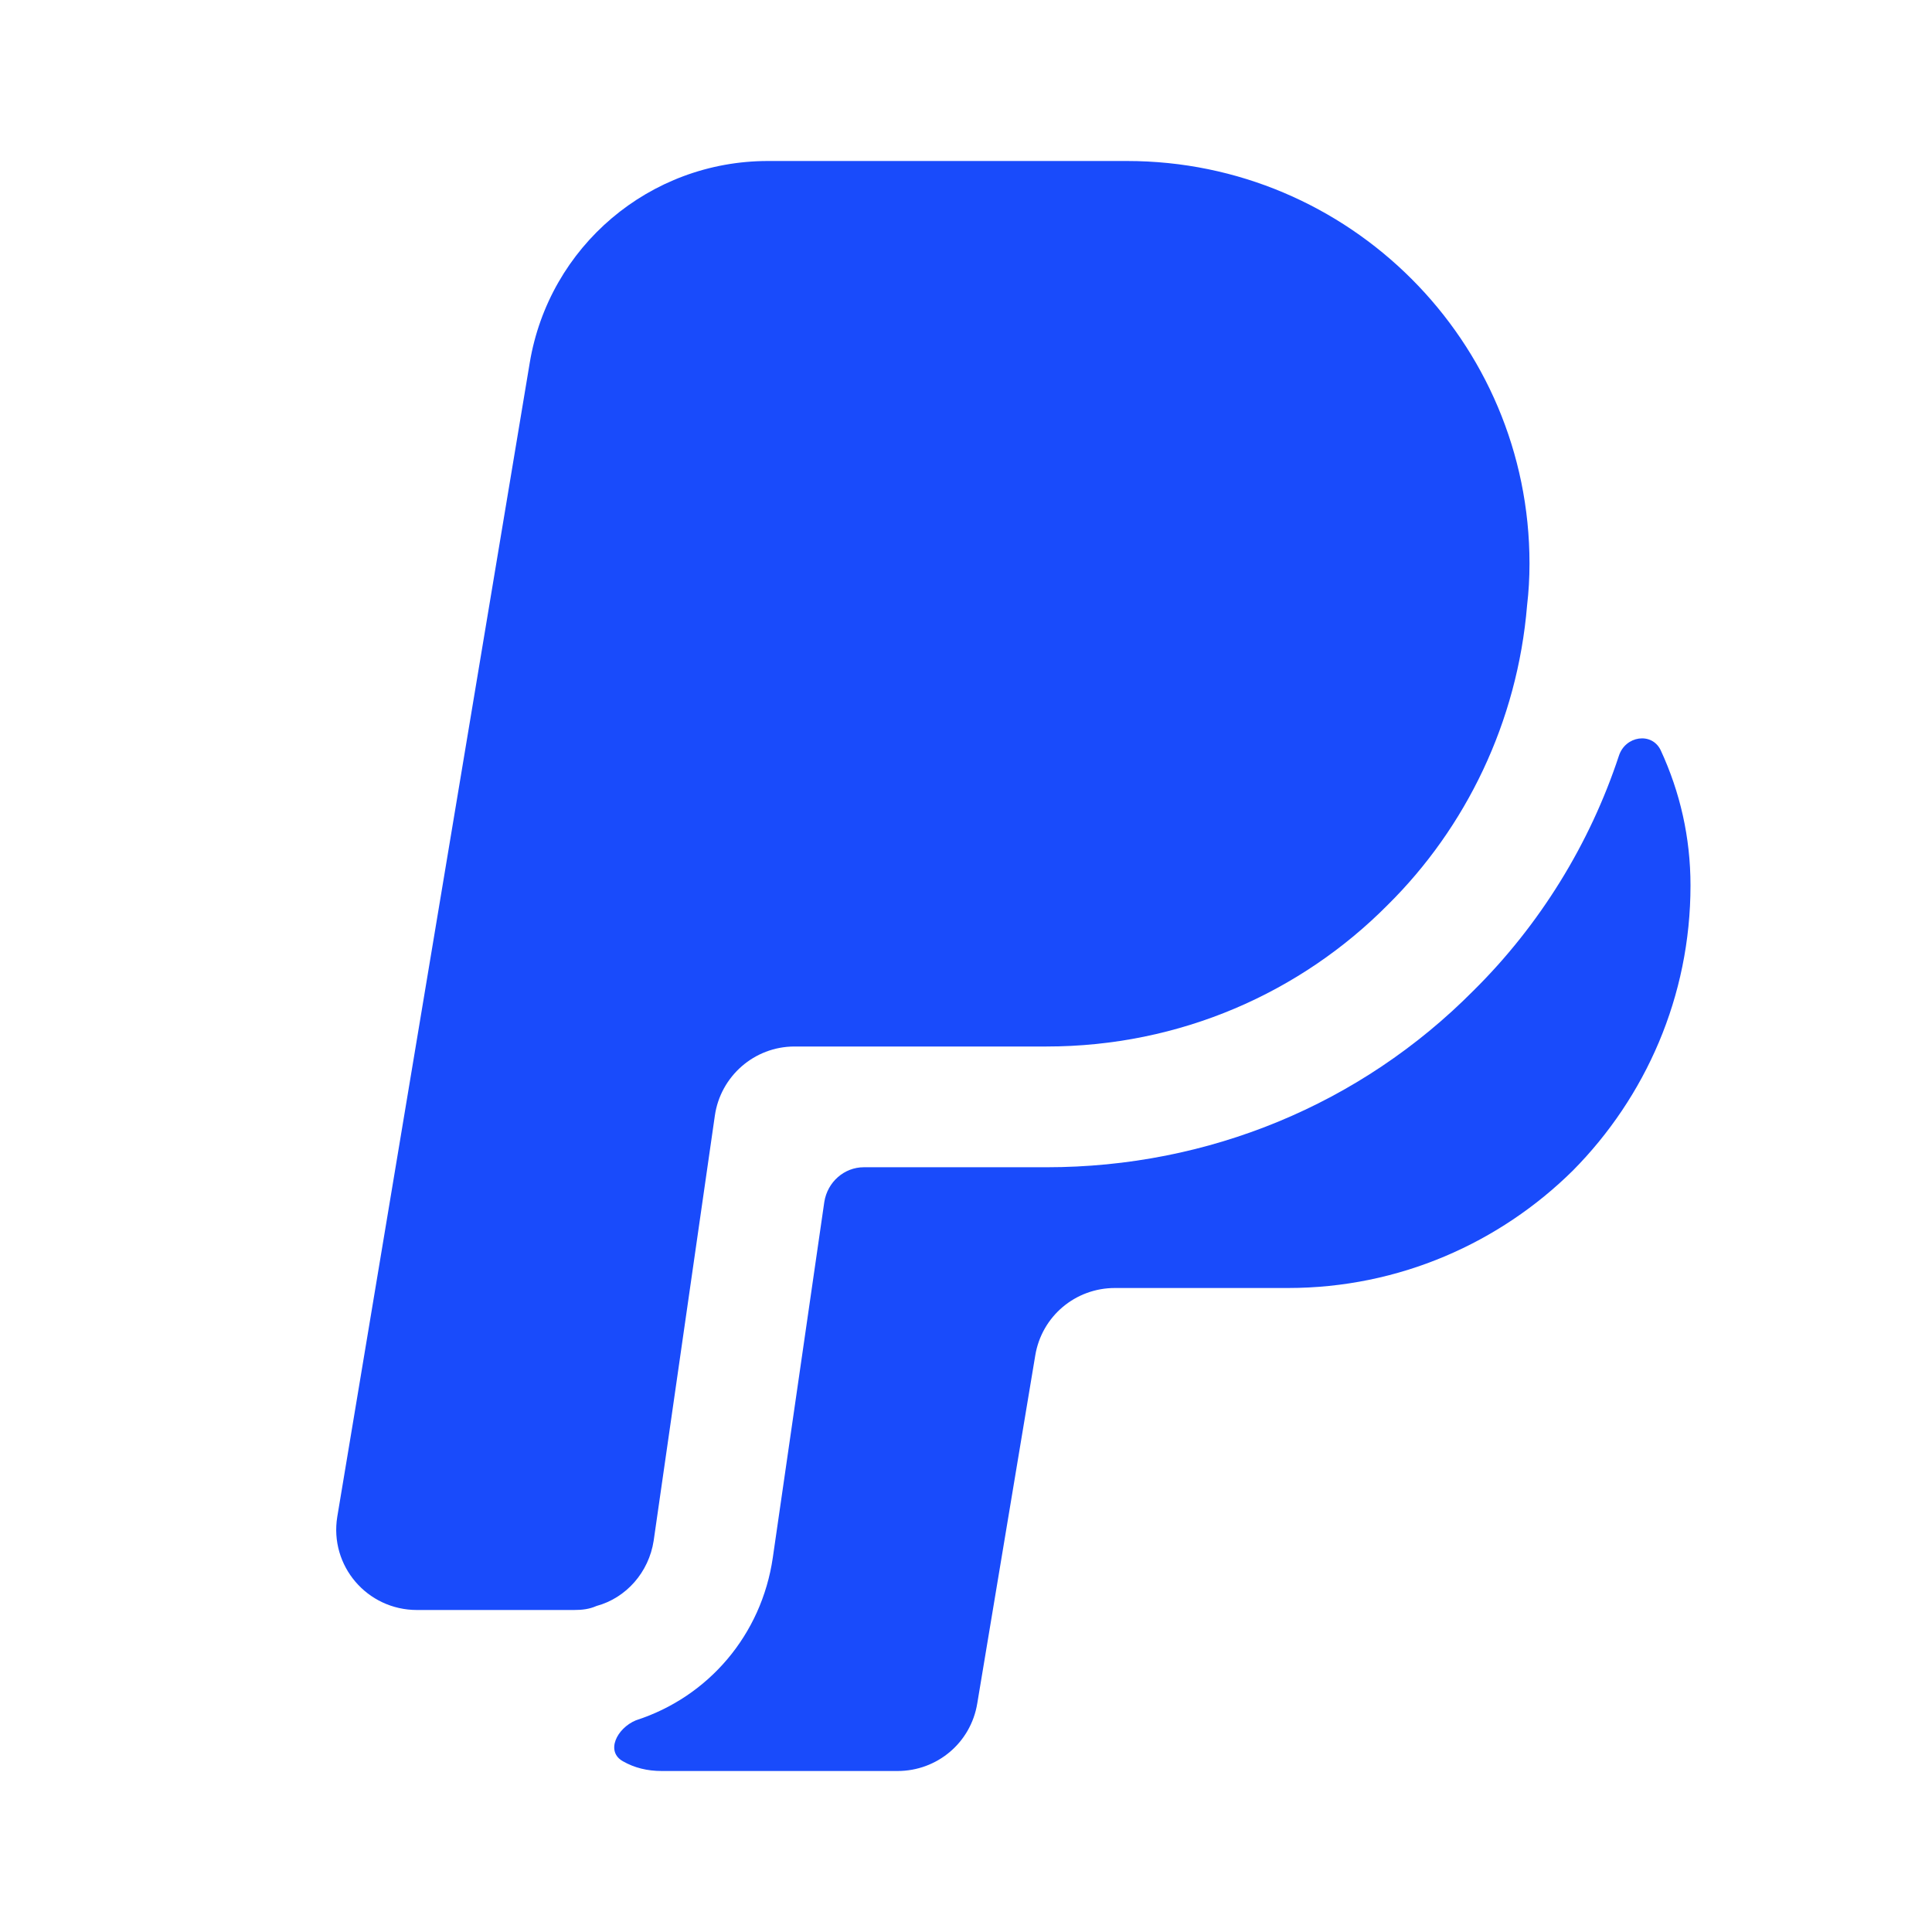
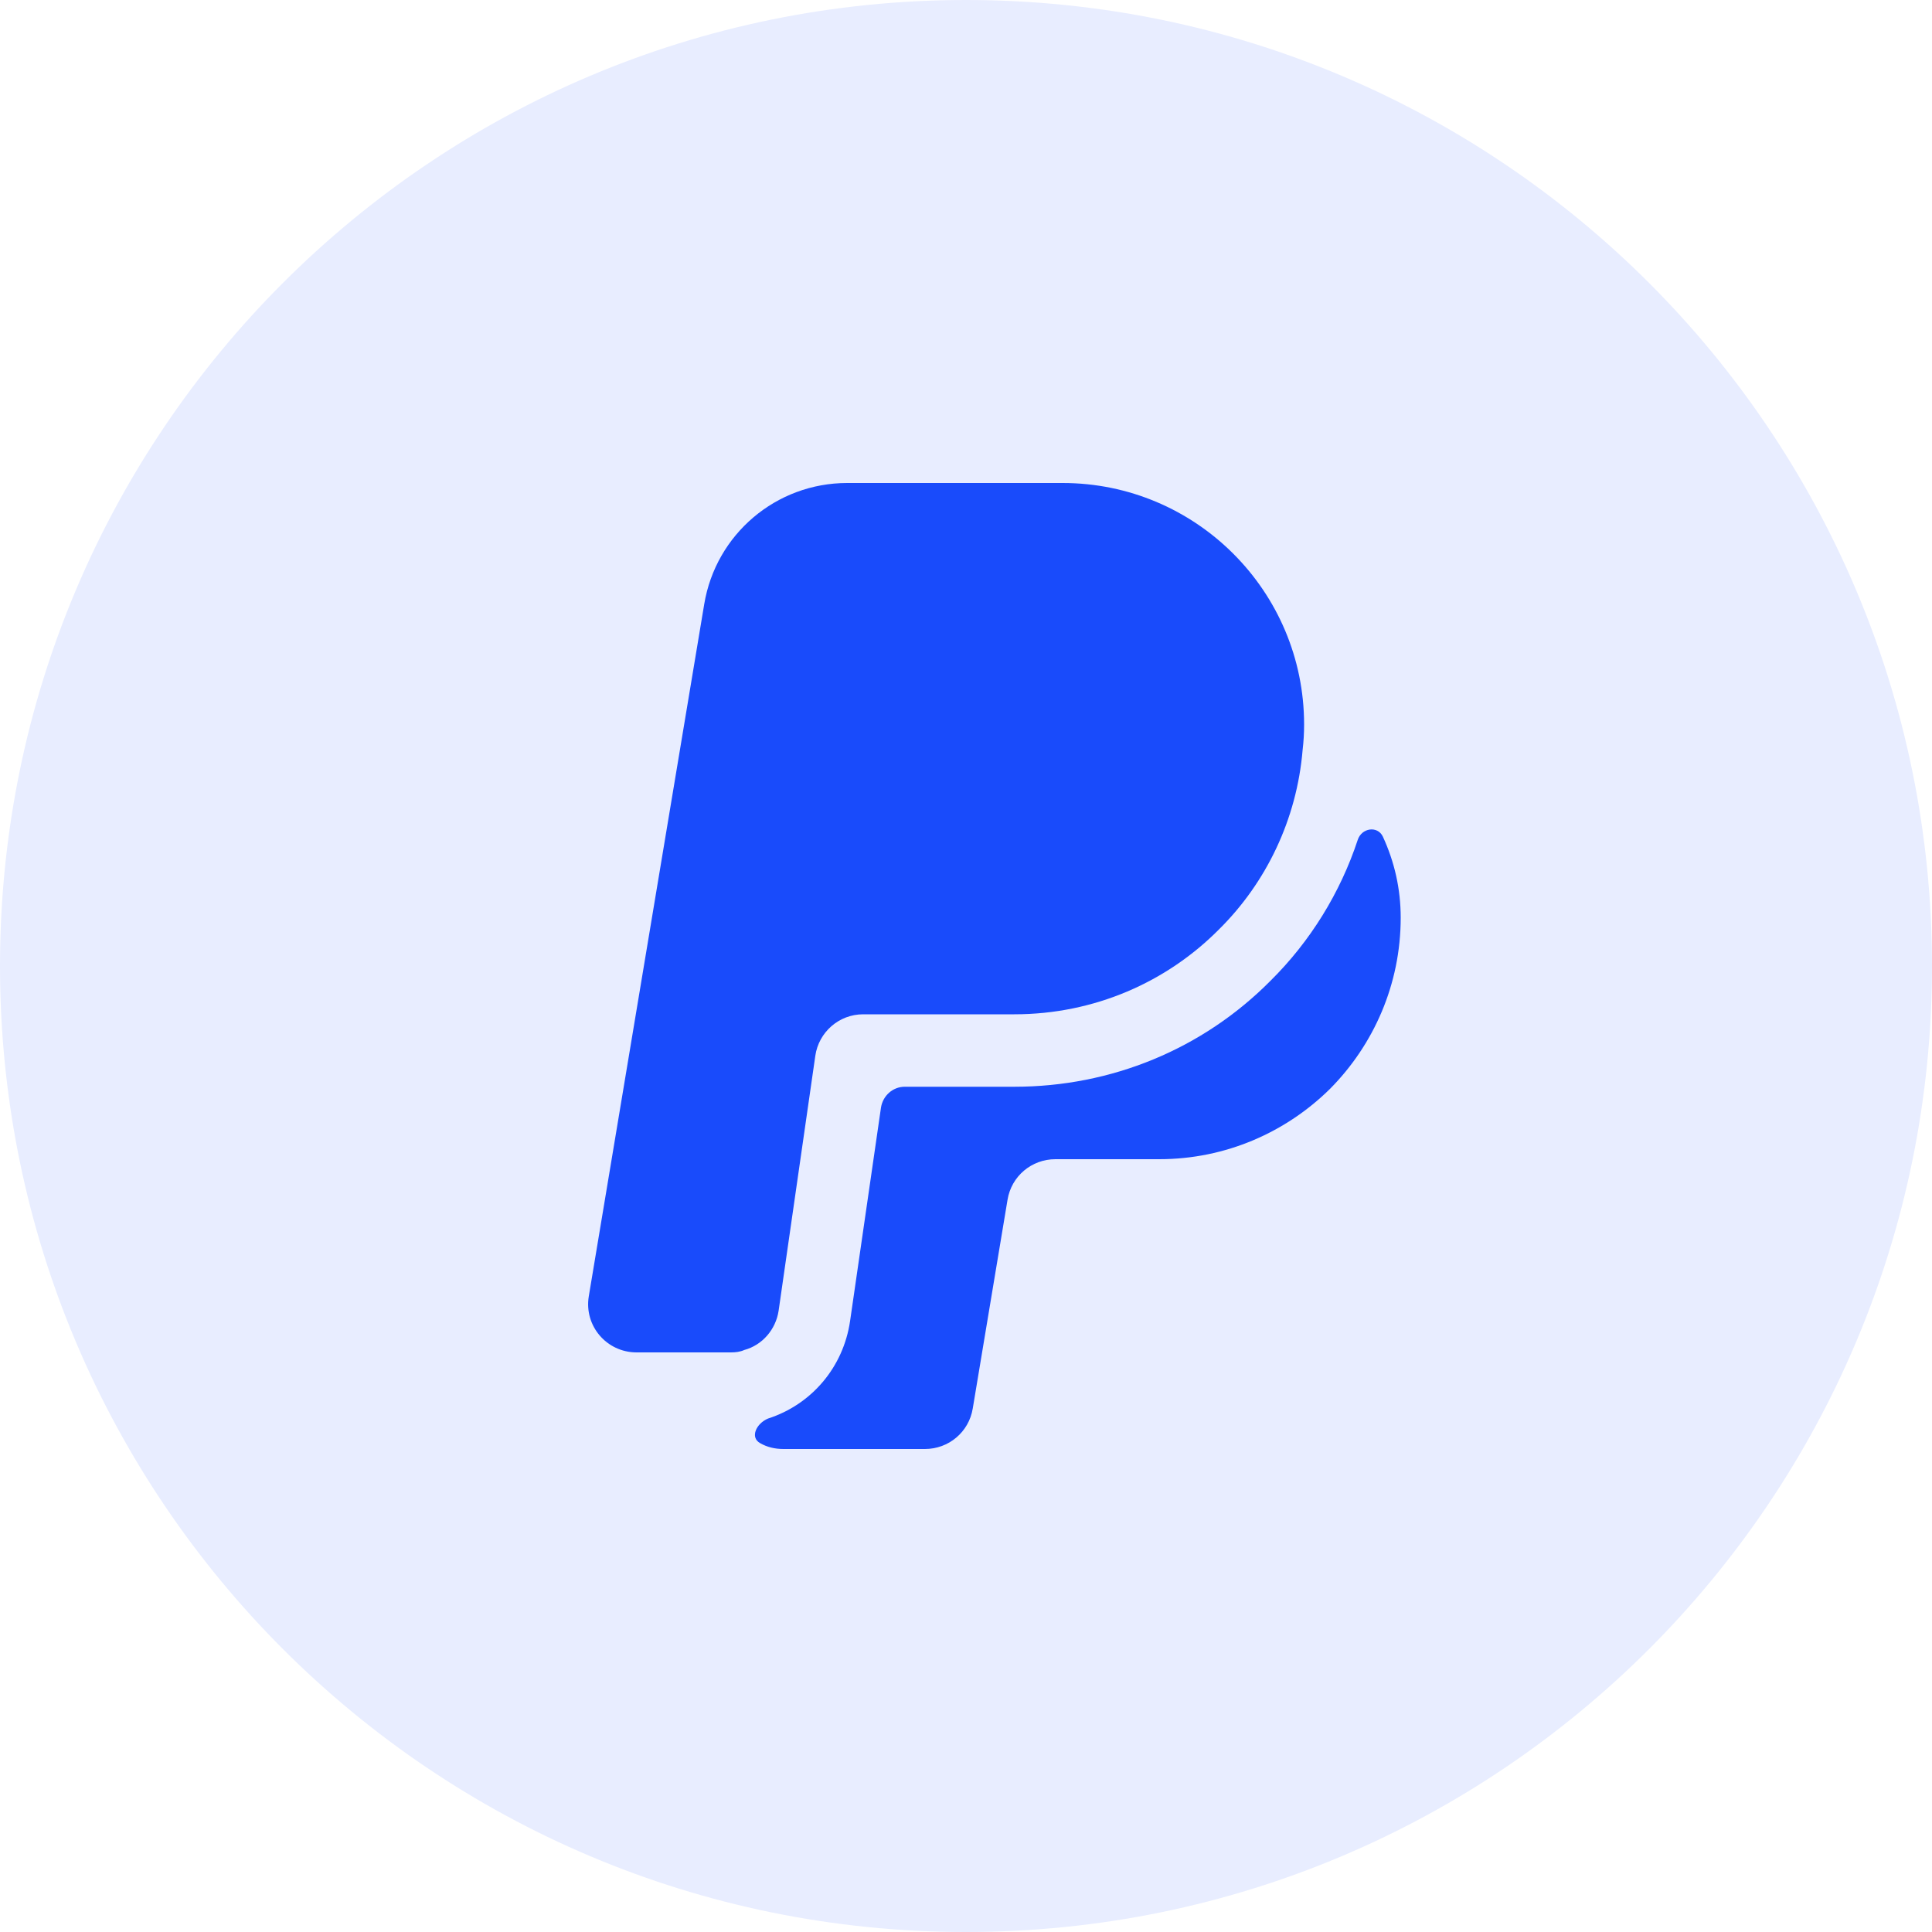
- <svg xmlns="http://www.w3.org/2000/svg" width="24" height="24" viewBox="0 0 24 24" fill="none">
-   <path d="M19 7C19 7.18 18.99 7.35 18.97 7.52C18.85 8.97 18.21 10.28 17.24 11.24C16.16 12.33 14.66 13 13 13H9.87C9.37 13 8.95 13.37 8.88 13.86L8.12 19.14C8.06 19.53 7.78 19.85 7.41 19.95C7.32 19.99 7.23 20 7.13 20H5.18C4.56 20 4.09 19.45 4.19 18.84L6.58 4.51C6.82 3.06 8.07 2 9.54 2H14C16.76 2 19 4.24 19 7Z" fill="#194BFB" />
-   <path d="M21 11C21 12.38 20.44 13.63 19.54 14.54C18.63 15.44 17.38 16 16 16H13.85C13.36 16 12.94 16.35 12.86 16.84L12.14 21.16C12.06 21.65 11.64 22 11.15 22H8.22C8.04 22 7.88 21.96 7.74 21.88C7.52 21.76 7.66 21.47 7.9 21.37C8.8 21.08 9.46 20.31 9.6 19.35L10.24 14.93C10.28 14.68 10.49 14.5 10.73 14.5H13C15.01 14.5 16.9 13.72 18.3 12.31C19.13 11.49 19.75 10.48 20.11 9.39C20.19 9.14 20.52 9.09 20.63 9.32C20.87 9.84 21 10.4 21 11Z" fill="#194BFB" />
+ <svg xmlns="http://www.w3.org/2000/svg" width="40" height="40" viewBox="0 0 40 40" fill="none">
+   <rect y="0" width="40" height="40" rx="20" fill="#E8EDFF" />
+   <path d="M27 15C27 15.18 26.99 15.35 26.97 15.52C26.85 16.97 26.21 18.28 25.24 19.24C24.16 20.33 22.66 21 21 21H17.87C17.37 21 16.95 21.37 16.88 21.86L16.12 27.14C16.06 27.53 15.78 27.85 15.41 27.95C15.32 27.99 15.23 28 15.13 28H13.18C12.56 28 12.09 27.45 12.19 26.84L14.58 12.51C14.82 11.06 16.07 10 17.54 10H22C24.76 10 27 12.24 27 15Z" fill="#194BFB" />
+   <path d="M29 19C29 20.38 28.44 21.63 27.54 22.54C26.63 23.44 25.38 24 24 24H21.85C21.36 24 20.94 24.35 20.86 24.84L20.14 29.16C20.06 29.65 19.64 30 19.15 30H16.22C16.04 30 15.88 29.96 15.74 29.88C15.52 29.76 15.66 29.47 15.9 29.37C16.8 29.08 17.46 28.31 17.6 27.35L18.24 22.93C18.28 22.68 18.49 22.5 18.73 22.5H21C23.01 22.5 24.9 21.72 26.3 20.31C27.13 19.49 27.75 18.48 28.11 17.39C28.19 17.14 28.52 17.09 28.63 17.32C28.87 17.84 29 18.4 29 19Z" fill="#194BFB" />
</svg>
